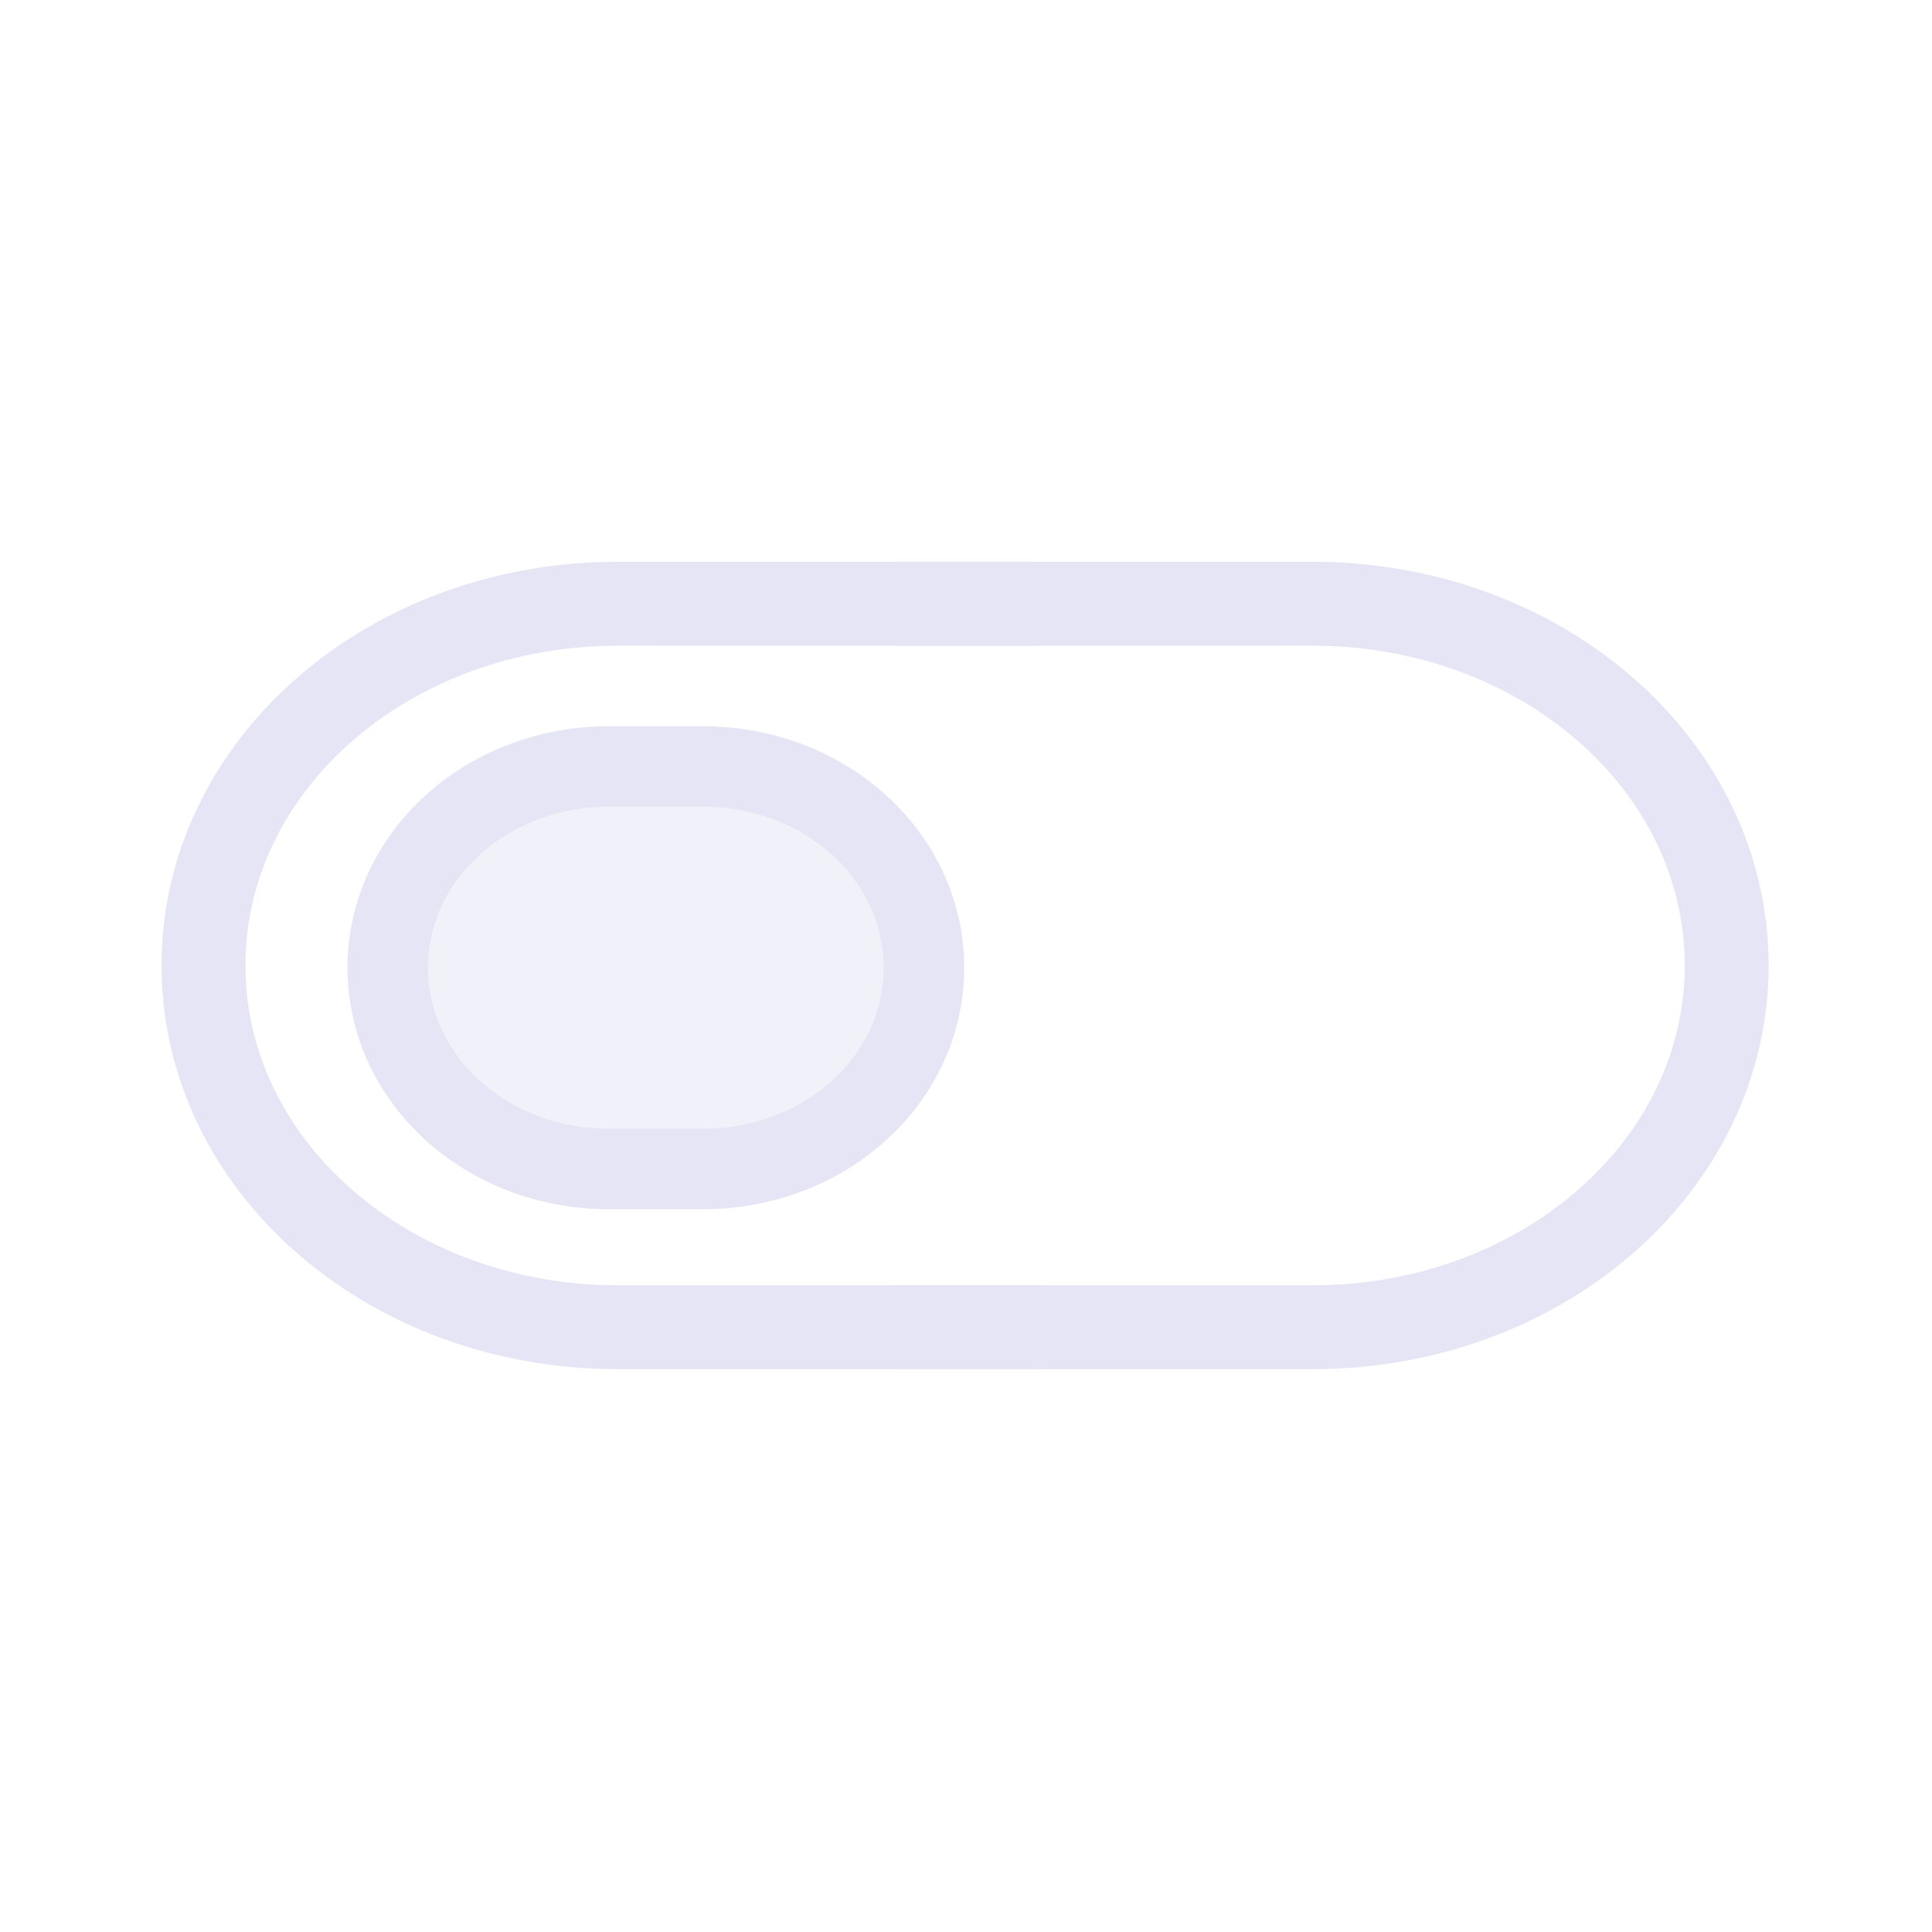
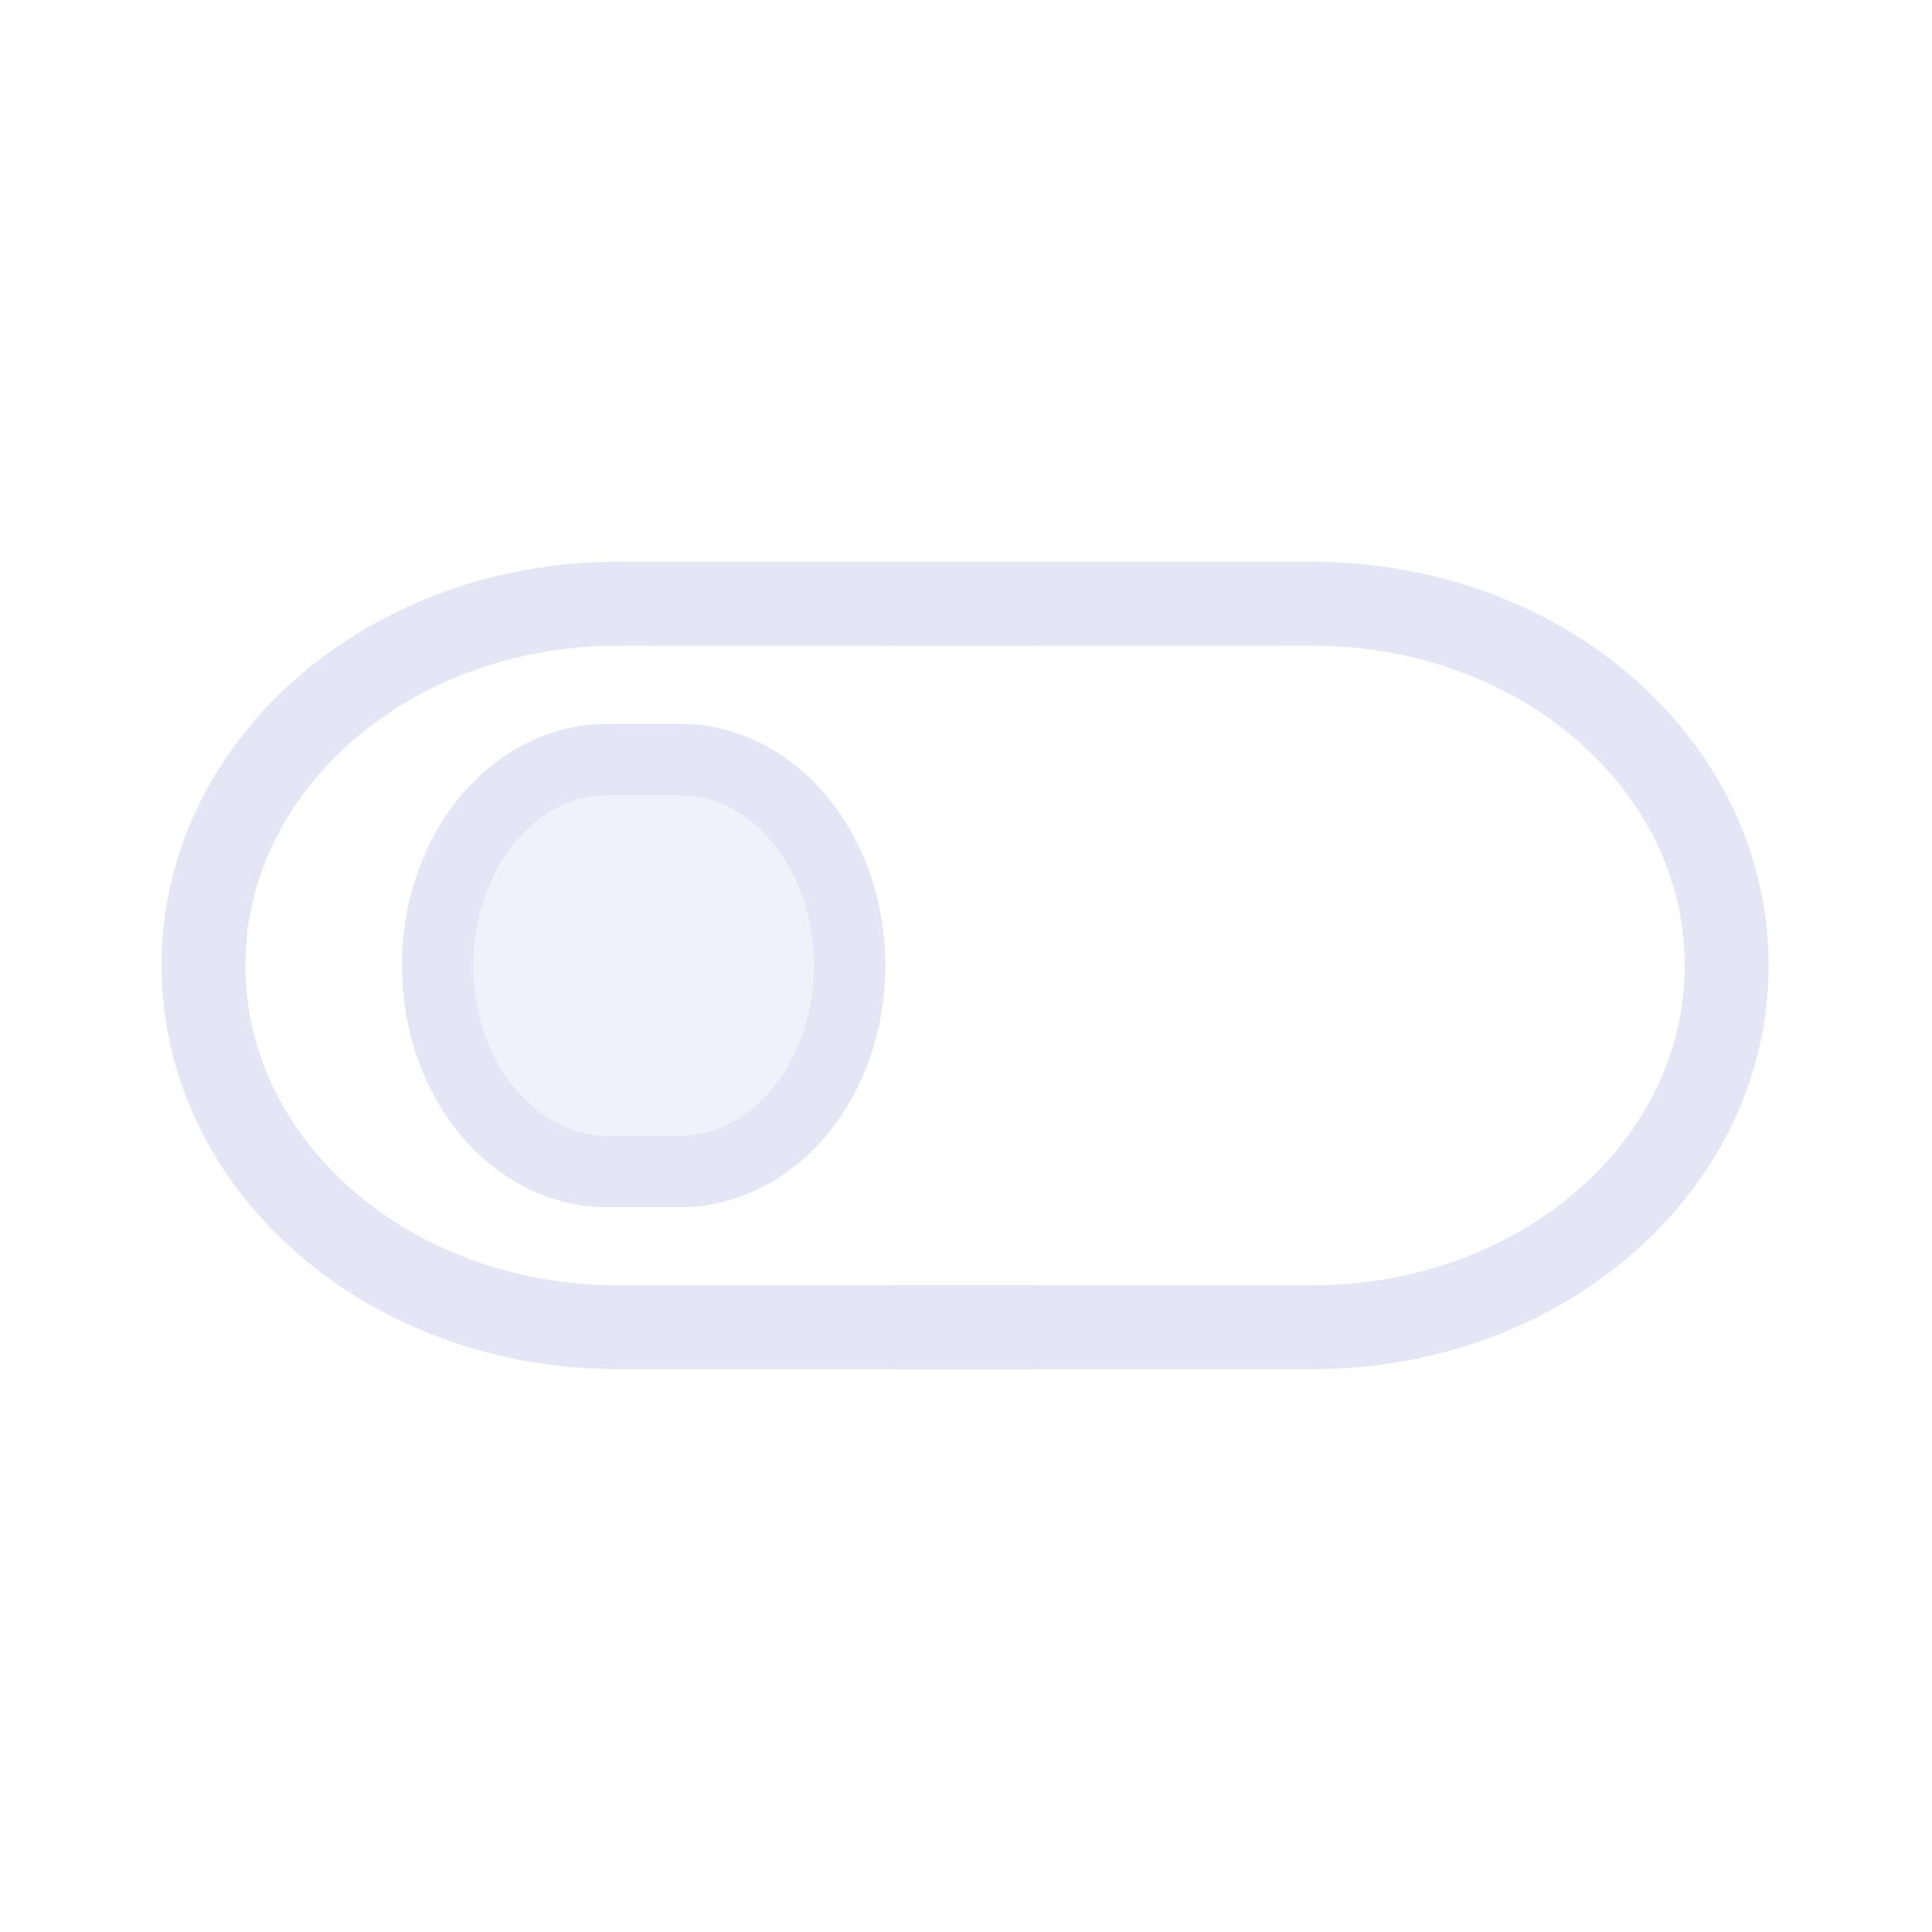
<svg xmlns="http://www.w3.org/2000/svg" width="48" height="48" viewBox="0 0 48 48" version="1.1" id="svg1" xml:space="preserve">
  <defs id="defs1" />
  <g id="DarkThemeEnabledLayer" style="display:inline">
    <path id="rect4-1-1-4" style="display:inline;fill:none;fill-opacity:1;stroke:#e5e5f6;stroke-width:2.085;stroke-linecap:round;stroke-linejoin:round;stroke-dasharray:none;paint-order:fill markers stroke" d="M 25.685,32.975 H 15.354 c -5.705,0 -10.298,-4.008 -10.298,-8.988 0,-4.979 4.593,-8.988 10.298,-8.988 v 0 L 25.685,15" />
-     <path id="path5" style="display:inline;fill:#e5e5f6;fill-opacity:0.5;stroke:#e5e5f6;stroke-width:2;stroke-linecap:butt;stroke-linejoin:round;stroke-dasharray:none;paint-order:fill markers stroke" d="m 17.461,29.043 c 3.044,0 5.495,-2.23 5.495,-5 0,-2.77 -2.451,-5 -5.495,-5 v 0 H 15.634 l -0.506,1e-6 v 0 c -3.044,0 -5.495,2.23 -5.495,5 0,2.77 2.451,5 5.495,5 l 0.531,-1e-6 z" />
+     <path id="path5" style="display:inline;fill:#e5e5f6;fill-opacity:0.5;stroke:#e5e5f6;stroke-width:1.774;stroke-linecap:butt;stroke-linejoin:round;stroke-dasharray:none;paint-order:fill markers stroke" d="m 16.887,29.106 c 2.339,0 4.222,-2.283 4.222,-5.118 0,-2.835 -1.883,-5.118 -4.222,-5.118 v 0 h -1.403 l -0.389,1e-6 v 0 c -2.339,0 -4.222,2.283 -4.222,5.118 0,2.835 1.883,5.118 4.222,5.118 l 0.408,-10e-7 z" />
    <path id="rect4-1-1-9-1" style="display:inline;fill:none;fill-opacity:1;stroke:#e5e5f6;stroke-width:2.085;stroke-linecap:round;stroke-linejoin:round;stroke-dasharray:none;paint-order:fill markers stroke" d="m 22.27,32.975 h 10.331 c 5.705,0 10.298,-4.008 10.298,-8.988 0,-4.979 -4.593,-8.988 -10.298,-8.988 v 0 L 22.27,15" />
  </g>
</svg>
